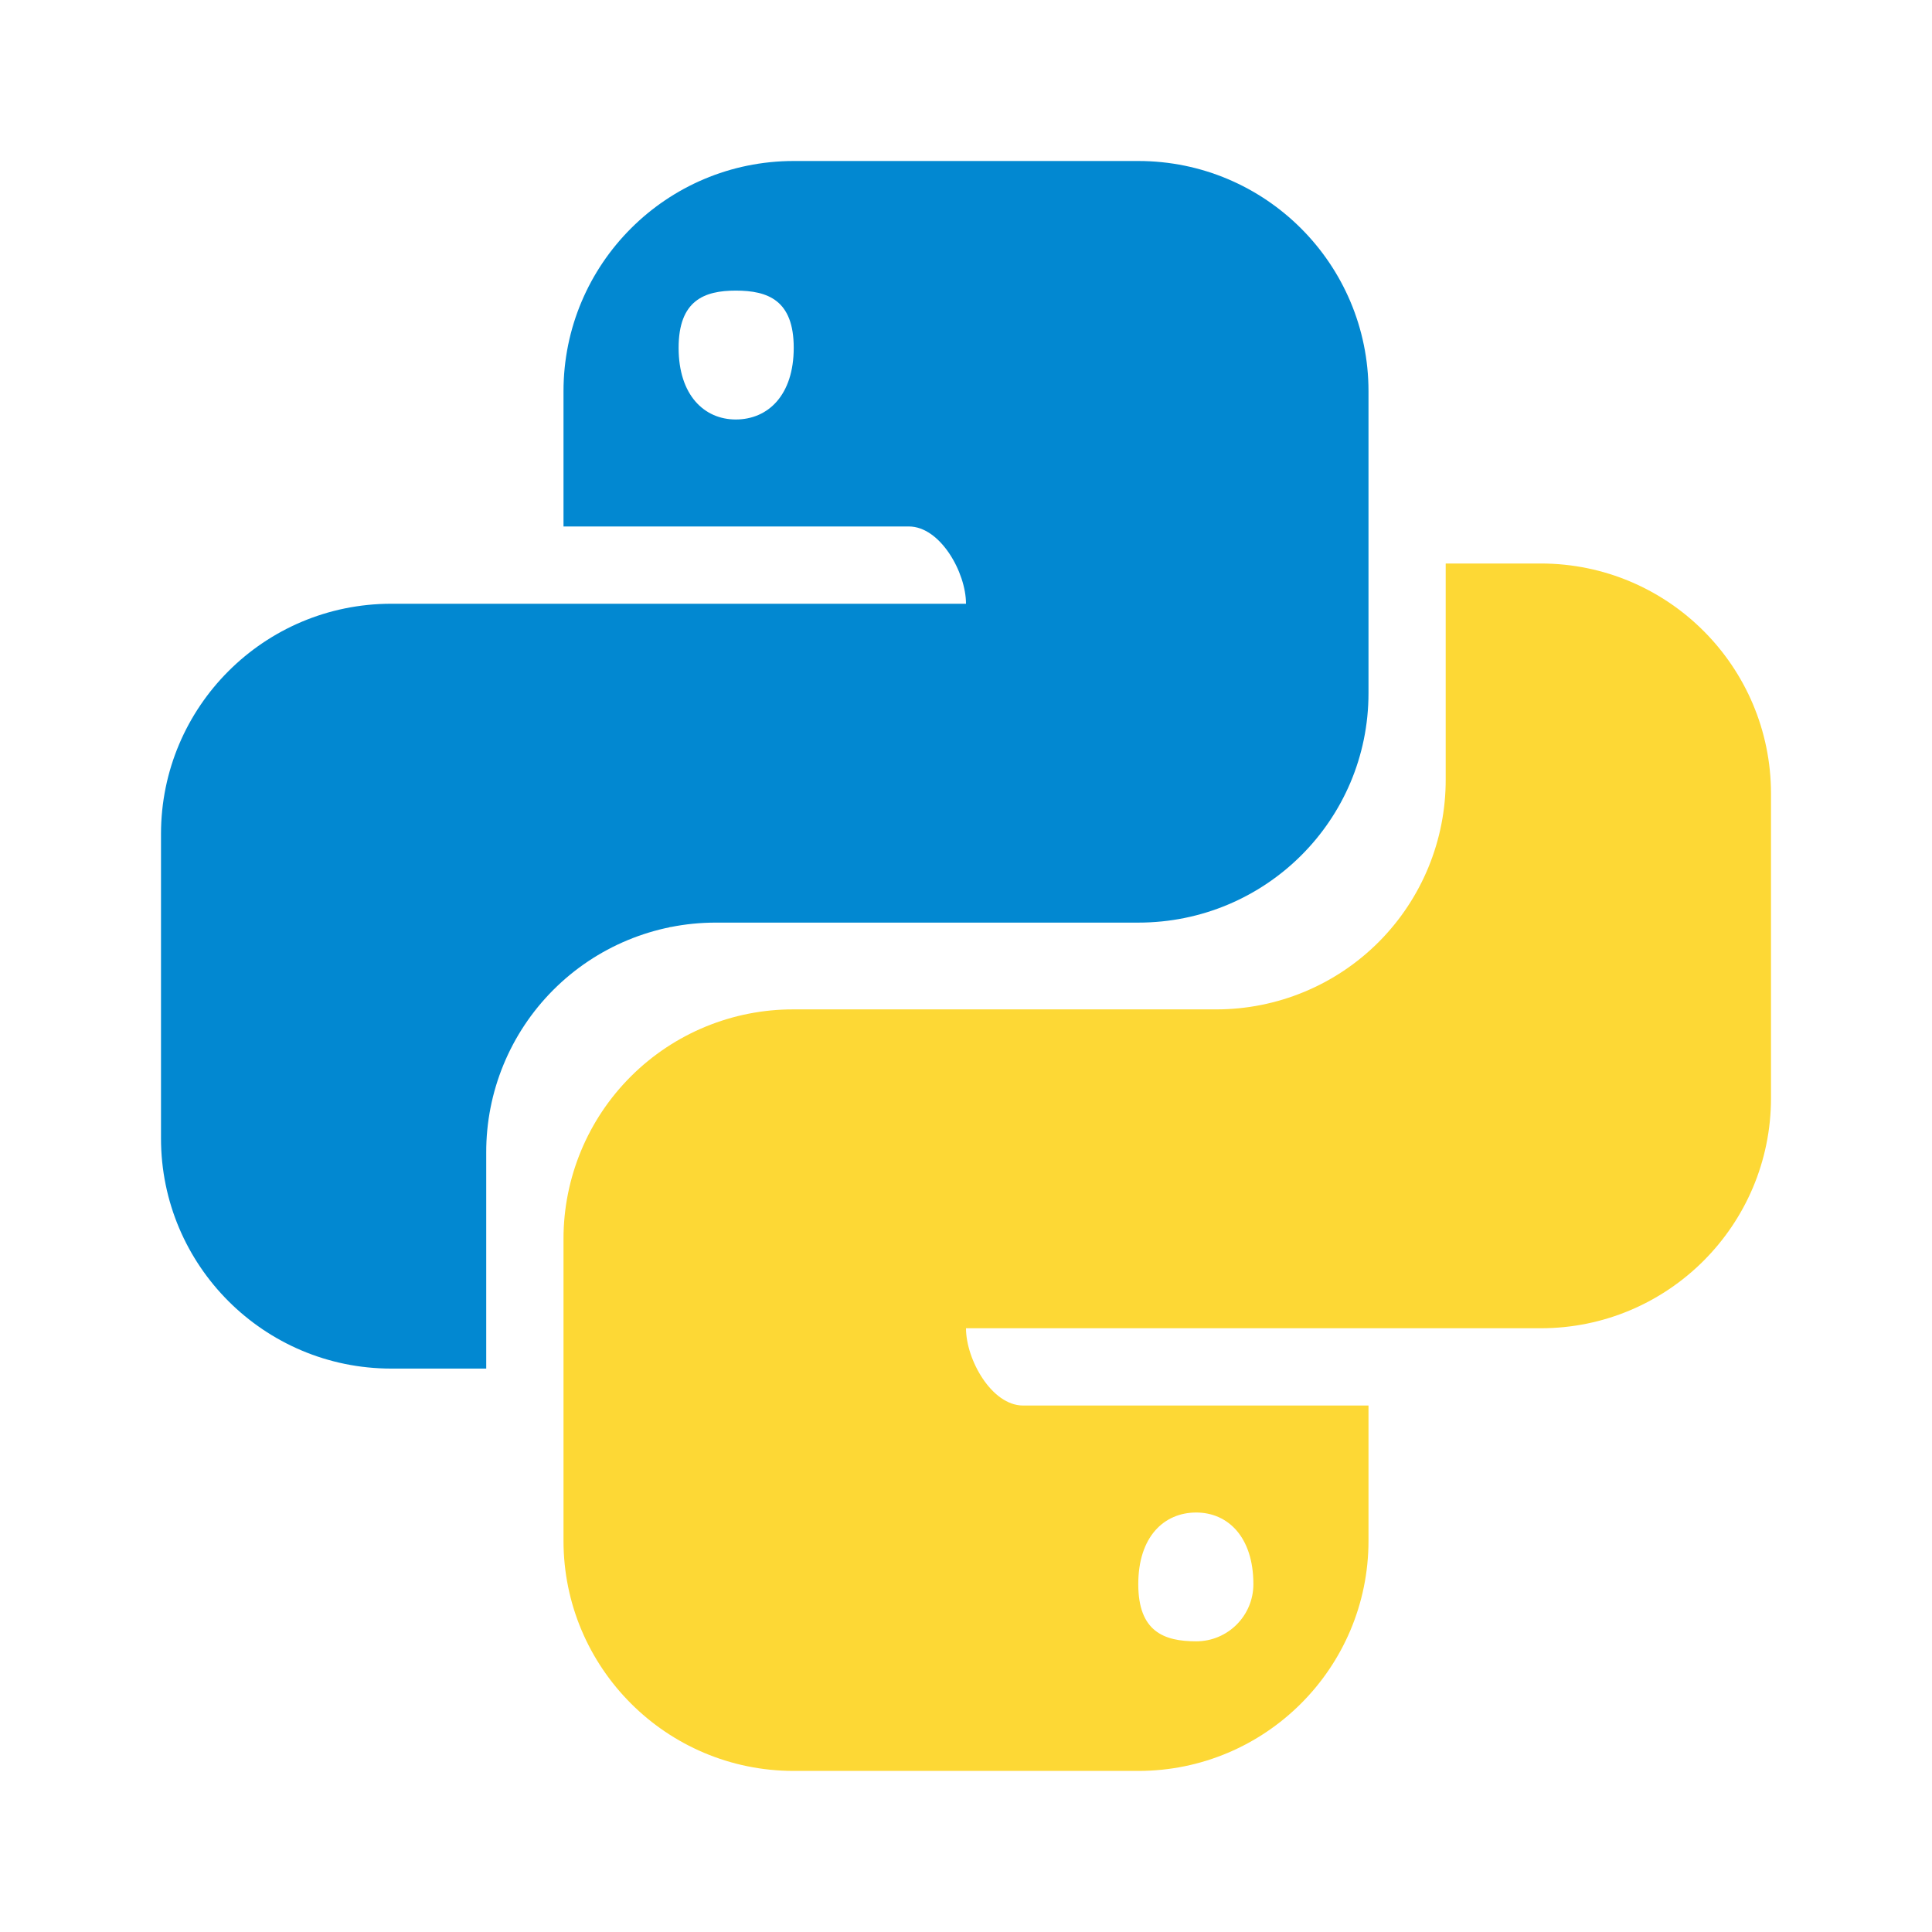
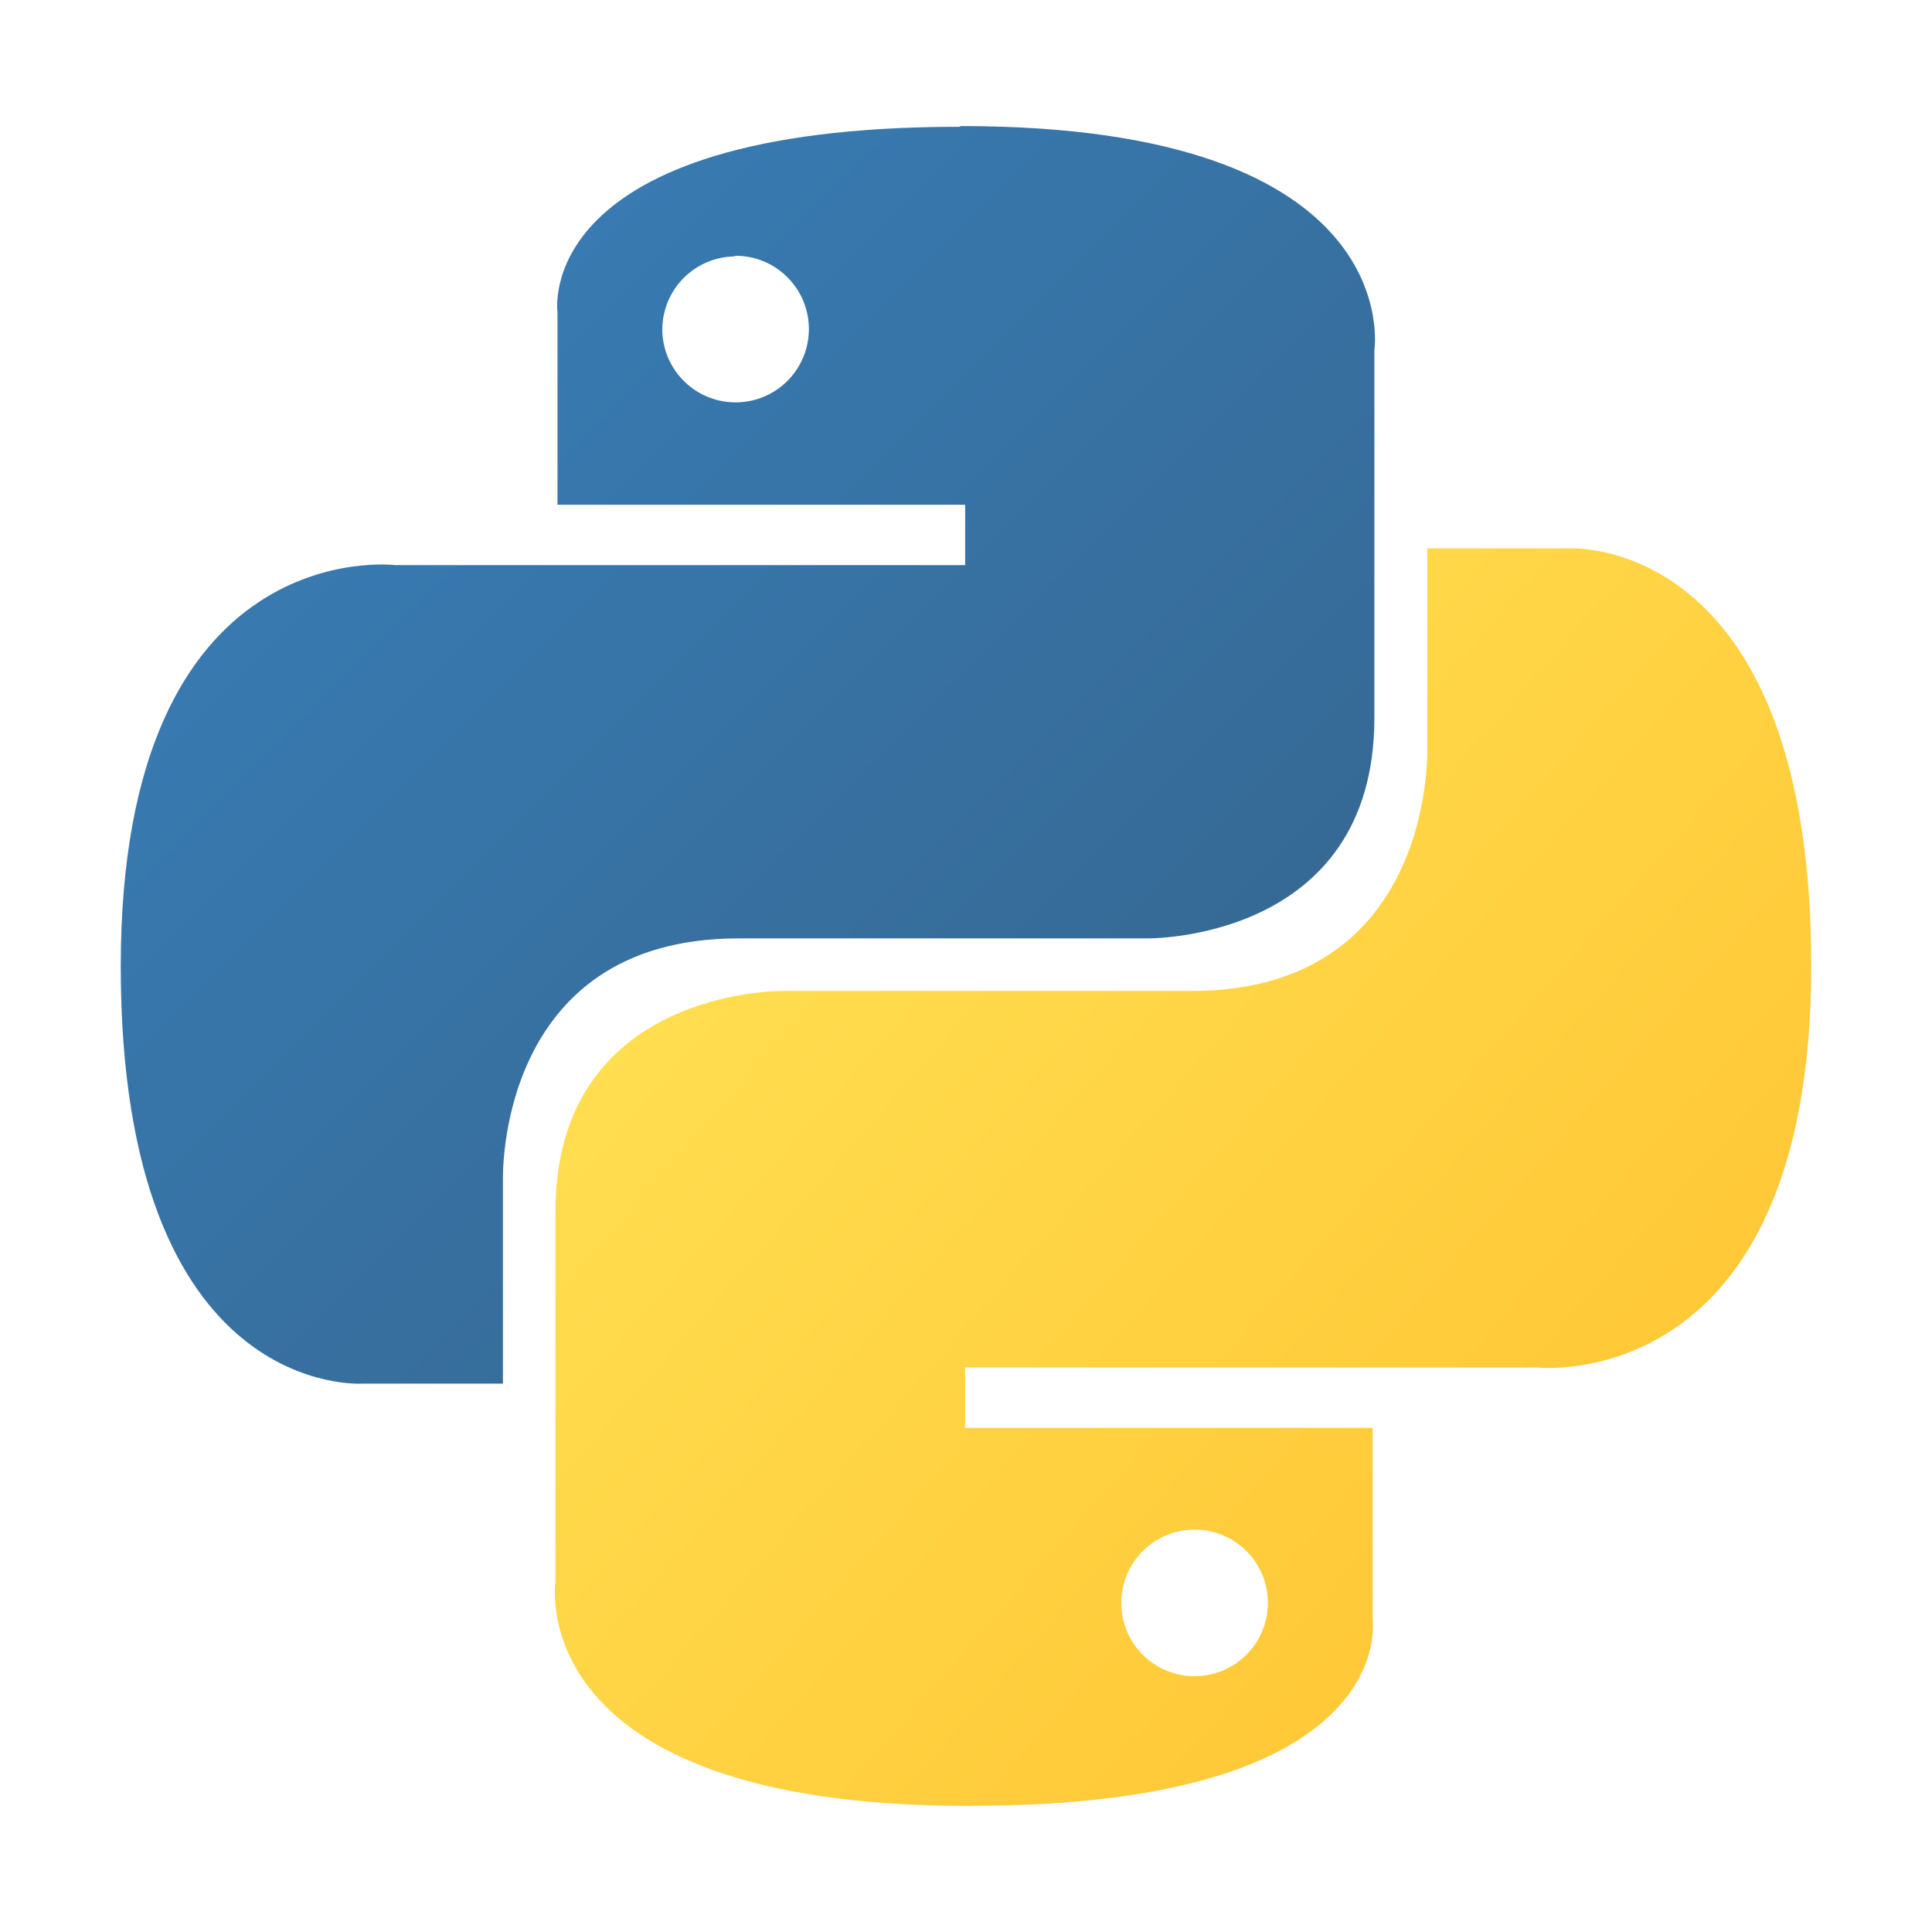
- <svg xmlns="http://www.w3.org/2000/svg" width="24" height="24" viewBox="0 0 24 24">
-   <path fill="#0288d1" d="M9.86 2A2.86 2.86 0 0 0 7 4.86v1.68h4.29c.39 0 .71.57.71.96H4.86A2.86 2.86 0 0 0 2 10.36v3.781a2.86 2.86 0 0 0 2.86 2.86h1.18v-2.68a2.85 2.85 0 0 1 2.85-2.86h5.25c1.58 0 2.86-1.271 2.86-2.851V4.86A2.86 2.86 0 0 0 14.14 2zm-.72 1.61c.4 0 .72.12.72.71s-.32.891-.72.891c-.39 0-.71-.3-.71-.89s.32-.711.71-.711" />
-   <path fill="#fdd835" d="M17.959 7v2.68a2.85 2.85 0 0 1-2.85 2.859H9.86A2.85 2.85 0 0 0 7 15.389v3.75a2.86 2.86 0 0 0 2.86 2.86h4.28A2.86 2.86 0 0 0 17 19.14v-1.68h-4.291c-.39 0-.709-.57-.709-.96h7.14A2.86 2.86 0 0 0 22 13.64V9.86A2.86 2.86 0 0 0 19.14 7zM8.32 11.513l-.004.004l.038-.004zm6.54 7.276c.39 0 .71.3.71.89a.71.71 0 0 1-.71.71c-.4 0-.72-.12-.72-.71s.32-.89.72-.89" />
+ <svg xmlns="http://www.w3.org/2000/svg" width="32" height="32" viewBox="0 0 32 32">
+   <defs>
+     <linearGradient id="vscodeIconsFileTypePython0" x1="-133.268" x2="-133.198" y1="-202.91" y2="-202.84" gradientTransform="matrix(189.38 0 0 189.81 25243.061 38519.17)" gradientUnits="userSpaceOnUse">
+       <stop offset="0" stop-color="#387eb8" />
+       <stop offset="1" stop-color="#366994" />
+     </linearGradient>
+     <linearGradient id="vscodeIconsFileTypePython1" x1="-133.575" x2="-133.495" y1="-203.203" y2="-203.133" gradientTransform="matrix(189.38 0 0 189.81 25309.061 38583.42)" gradientUnits="userSpaceOnUse">
+       <stop offset="0" stop-color="#ffe052" />
+       <stop offset="1" stop-color="#ffc331" />
+     </linearGradient>
+   </defs>
+   <path fill="url(#vscodeIconsFileTypePython0)" d="M15.885 2.1c-7.1 0-6.651 3.07-6.651 3.07v3.19h6.752v1H6.545S2 8.8 2 16.005s4.013 6.912 4.013 6.912H8.33v-3.361s-.13-4.013 3.9-4.013h6.762s3.772.06 3.772-3.652V5.8s.572-3.712-6.842-3.712Zm-3.732 2.137a1.214 1.214 0 1 1-1.183 1.244v-.02a1.214 1.214 0 0 1 1.214-1.214Z" />
+   <path fill="url(#vscodeIconsFileTypePython1)" d="M16.085 29.91c7.1 0 6.651-3.08 6.651-3.08v-3.18h-6.751v-1h9.47S30 23.158 30 15.995s-4.013-6.912-4.013-6.912H23.64V12.4s.13 4.013-3.9 4.013h-6.765S9.2 16.356 9.2 20.068V26.2s-.572 3.712 6.842 3.712h.04Zm3.732-2.147A1.214 1.214 0 1 1 21 26.519v.03a1.214 1.214 0 0 1-1.214 1.214z" />
</svg>
